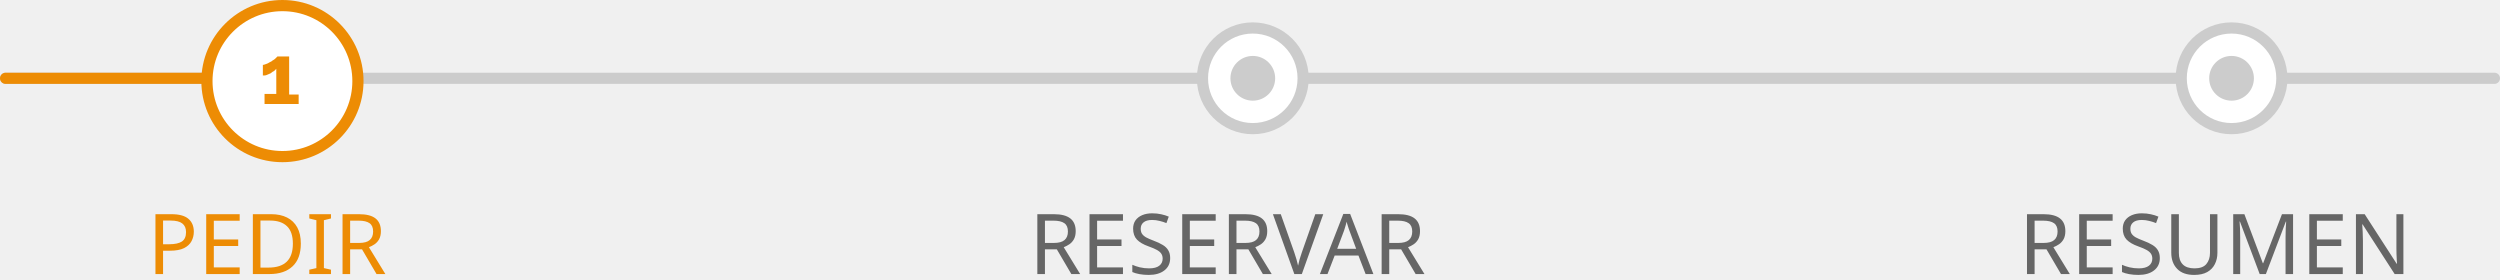
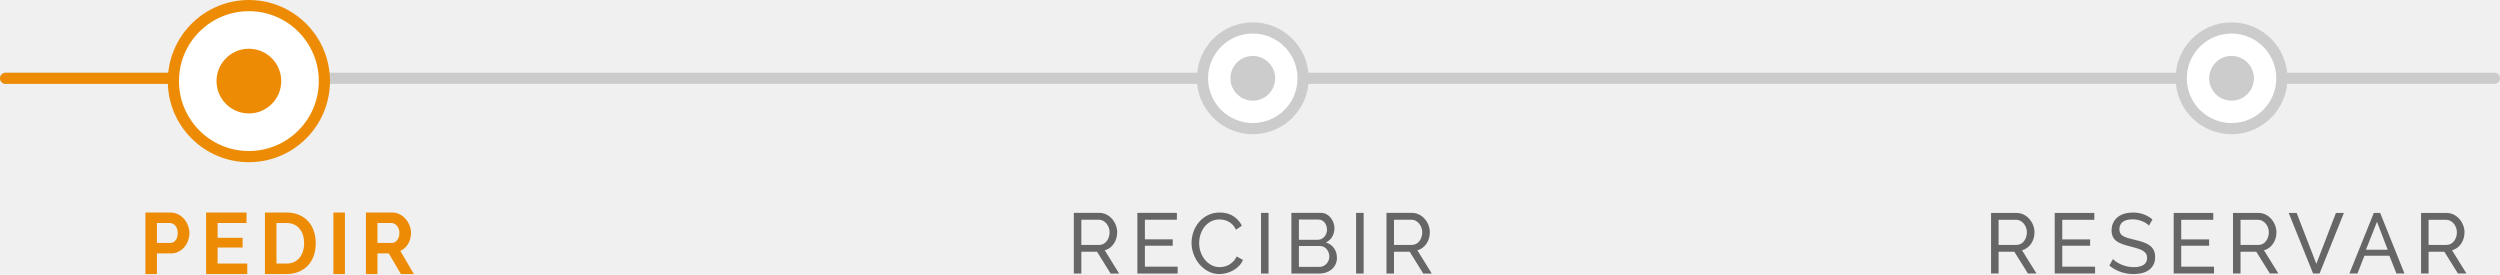
- <svg xmlns="http://www.w3.org/2000/svg" version="1.1" id="Capa_1" x="0px" y="0px" viewBox="0 0 447 50" style="enable-background:new 0 0 447 50;" xml:space="preserve">
-   <style type="text/css">
- 	.st0{fill:#ED8C04;}
- 	.st1{font-family:'Raleway-Bold';}
- 	.st2{font-size:15px;}
- 	.st3{fill:#666666;}
- 	.st4{font-family:'Raleway-Medium';}
- 	.st5{fill:none;stroke:#CCCCCC;stroke-width:2;stroke-linecap:round;}
- 	.st6{fill:none;stroke:#ED8C04;stroke-width:2;stroke-linecap:round;}
- 	.st7{fill:#FFFFFF;stroke:#ED8C04;stroke-width:2;}
- 	.st8{fill:#FFFFFF;stroke:#CCCCCC;stroke-width:2;}
- 	.st9{fill:#CCCCCC;}
- </style>
-   <text transform="matrix(1 0 0 1 26.3429 49)" class="st0 st1 st2">PEDIR</text>
-   <text transform="matrix(1 0 0 1 184.0227 49)" class="st3 st4 st2">RESERVAR</text>
-   <text transform="matrix(1 0 0 1 360.973 49)" class="st3 st4 st2">RESUMEN</text>
-   <path id="Path-3" class="st5" d="M1,14h445" />
-   <path id="Path-3_1_" class="st6" d="M1,14h56.2" />
-   <circle id="Oval-4" class="st7" cx="50.5" cy="14.5" r="13.5" />
-   <circle id="Oval-4_1_" class="st8" cx="224" cy="14" r="9" />
-   <circle id="Oval-4_2_" class="st9" cx="224" cy="14" r="4" />
-   <circle id="Oval-4_3_" class="st8" cx="399" cy="14" r="9" />
-   <circle id="Oval-4_4_" class="st9" cx="399" cy="14" r="4" />
-   <path id="_x31_" class="st0" d="M53.4,16.8v1.8h-6.1v-1.8h2.1v-4.5c-0.1,0.1-0.2,0.2-0.4,0.4c-0.2,0.1-0.4,0.2-0.6,0.4  c-0.2,0.1-0.5,0.2-0.7,0.3s-0.5,0.1-0.7,0.1v-1.9c0.2,0,0.4-0.1,0.7-0.2c0.3-0.1,0.5-0.3,0.8-0.4c0.2-0.2,0.5-0.3,0.7-0.5  s0.3-0.3,0.4-0.4h2.1v6.8h1.7V16.8z" />
+ <svg xmlns="http://www.w3.org/2000/svg" width="447px" height="49px" viewBox="0 0 447 49" version="1.1">
+   <defs />
+   <g id="Symbols" stroke="none" stroke-width="1" fill="none" fill-rule="evenodd">
+     <g id="Molecules/headerweb/pedir" transform="translate(-443, -13)">
+       <g id="Group-2" transform="translate(444, 14)">
+         <path d="M25,48 L25,37 L29.496,37 C29.984,37 30.435,37.106 30.848,37.318 C31.261,37.529 31.617,37.808 31.916,38.154 C32.215,38.5 32.449,38.893 32.618,39.332 C32.788,39.771 32.872,40.212 32.872,40.656 C32.872,41.121 32.793,41.573 32.633,42.012 C32.474,42.451 32.25,42.841 31.961,43.182 C31.672,43.523 31.324,43.796 30.915,44.003 C30.507,44.209 30.059,44.313 29.571,44.313 L27.061,44.313 L27.061,48 L25,48 Z M27.061,42.438 L29.451,42.438 C29.83,42.438 30.146,42.278 30.4,41.958 C30.654,41.638 30.781,41.204 30.781,40.656 C30.781,40.377 30.741,40.127 30.661,39.905 C30.582,39.683 30.477,39.494 30.348,39.339 C30.218,39.185 30.066,39.068 29.892,38.991 C29.718,38.913 29.541,38.875 29.362,38.875 L27.061,38.875 L27.061,42.438 Z M43.214,46.125 L43.214,48 L35.85,48 L35.85,37 L43.08,37 L43.08,38.875 L37.911,38.875 L37.911,41.524 L42.378,41.524 L42.378,43.259 L37.911,43.259 L37.911,46.125 L43.214,46.125 Z M46.371,48 L46.371,37 L50.225,37 C51.091,37 51.851,37.145 52.503,37.434 C53.155,37.723 53.7,38.115 54.139,38.611 C54.577,39.107 54.905,39.688 55.124,40.354 C55.344,41.02 55.453,41.731 55.453,42.485 C55.453,43.321 55.331,44.078 55.087,44.754 C54.843,45.431 54.492,46.009 54.034,46.489 C53.576,46.97 53.026,47.342 52.383,47.605 C51.741,47.868 51.022,48 50.225,48 L46.371,48 Z M53.377,42.485 C53.377,41.958 53.307,41.472 53.168,41.028 C53.028,40.584 52.824,40.202 52.555,39.882 C52.286,39.562 51.955,39.314 51.562,39.138 C51.168,38.962 50.723,38.875 50.225,38.875 L48.432,38.875 L48.432,46.125 L50.225,46.125 C50.733,46.125 51.183,46.032 51.577,45.846 C51.97,45.661 52.299,45.405 52.563,45.08 C52.827,44.754 53.028,44.369 53.168,43.925 C53.307,43.481 53.377,43.001 53.377,42.485 Z M58.61,48 L58.61,37 L60.671,37 L60.671,48 L58.61,48 Z M64.426,48 L64.426,37 L69.116,37 C69.604,37 70.055,37.106 70.468,37.318 C70.881,37.529 71.237,37.808 71.536,38.154 C71.835,38.5 72.069,38.893 72.238,39.332 C72.407,39.771 72.492,40.212 72.492,40.656 C72.492,41.369 72.32,42.017 71.977,42.601 C71.633,43.184 71.168,43.605 70.58,43.863 L73,48 L70.685,48 L68.519,44.313 L66.487,44.313 L66.487,48 L64.426,48 Z M66.487,42.438 L69.071,42.438 C69.261,42.438 69.437,42.392 69.602,42.299 C69.766,42.206 69.908,42.079 70.027,41.919 C70.147,41.759 70.241,41.57 70.311,41.354 C70.381,41.137 70.416,40.904 70.416,40.656 C70.416,40.398 70.376,40.161 70.296,39.944 C70.217,39.727 70.11,39.538 69.975,39.378 C69.841,39.218 69.686,39.094 69.512,39.006 C69.338,38.919 69.161,38.875 68.982,38.875 L66.487,38.875 L66.487,42.438 Z" id="PEDIR" fill="#ED8C04" />
+         <path d="M0,13 L445,13" id="Path-3" stroke="#CCCCCC" stroke-width="2" stroke-linecap="round" />
+         <path d="M0,13 L56.223,13" id="Path-3" stroke="#ED8C04" stroke-width="2" stroke-linecap="round" />
+         <g id="Group" transform="translate(214, 4)">
+           <circle id="Oval-4" stroke="#CCCCCC" stroke-width="2" fill="#FFFFFF" cx="9" cy="9" r="9" />
+           <circle id="Oval-4" fill="#CCCCCC" cx="9" cy="9" r="4" />
+         </g>
+         <g id="Group" transform="translate(30, 0)">
+           <circle id="Oval-4" stroke="#ED8C04" stroke-width="2" fill="#FFFFFF" cx="13.5" cy="13.5" r="13.5" />
+           <circle id="Oval-4" fill="#ED8C04" cx="13.5" cy="13.5" r="5.786" />
+         </g>
+         <g id="Group" transform="translate(389, 4)">
+           <circle id="Oval-4" stroke="#CCCCCC" stroke-width="2" fill="#FFFFFF" cx="9" cy="9" r="9" />
+           <circle id="Oval-4" fill="#CCCCCC" cx="9" cy="9" r="4" />
+         </g>
+         <path d="M191,47.908 L191,37.061 L195.543,37.061 C196.011,37.061 196.442,37.16 196.835,37.359 C197.229,37.558 197.567,37.822 197.851,38.153 C198.135,38.484 198.357,38.856 198.516,39.269 C198.676,39.681 198.755,40.101 198.755,40.529 C198.755,40.906 198.703,41.27 198.598,41.622 C198.494,41.973 198.344,42.291 198.15,42.576 C197.956,42.862 197.722,43.106 197.448,43.31 C197.174,43.513 196.868,43.661 196.529,43.753 L199.099,47.908 L197.575,47.908 L195.154,44.013 L192.345,44.013 L192.345,47.908 L191,47.908 Z M192.345,42.79 L195.558,42.79 C195.836,42.79 196.088,42.729 196.312,42.607 C196.536,42.485 196.728,42.319 196.887,42.11 C197.047,41.902 197.171,41.66 197.261,41.385 C197.351,41.11 197.396,40.825 197.396,40.529 C197.396,40.224 197.343,39.936 197.239,39.666 C197.134,39.396 196.995,39.157 196.82,38.948 C196.646,38.739 196.442,38.576 196.208,38.459 C195.973,38.342 195.727,38.283 195.468,38.283 L192.345,38.283 L192.345,42.79 Z M209.564,46.686 L209.564,47.908 L202.362,47.908 L202.362,37.061 L209.429,37.061 L209.429,38.283 L203.706,38.283 L203.706,41.797 L208.682,41.797 L208.682,42.943 L203.706,42.943 L203.706,46.686 L209.564,46.686 Z M212.049,42.408 C212.049,41.756 212.161,41.107 212.386,40.46 C212.61,39.814 212.939,39.233 213.372,38.719 C213.805,38.204 214.336,37.789 214.963,37.474 C215.591,37.158 216.303,37 217.1,37 C218.046,37 218.858,37.219 219.536,37.657 C220.213,38.095 220.716,38.665 221.045,39.368 L219.984,40.071 C219.825,39.725 219.633,39.434 219.409,39.2 C219.185,38.966 218.941,38.777 218.677,38.635 C218.413,38.492 218.141,38.39 217.862,38.329 C217.583,38.268 217.309,38.237 217.04,38.237 C216.453,38.237 215.932,38.362 215.479,38.612 C215.026,38.861 214.644,39.187 214.336,39.59 C214.027,39.992 213.795,40.445 213.641,40.949 C213.486,41.453 213.409,41.96 213.409,42.469 C213.409,43.04 213.501,43.582 213.686,44.097 C213.87,44.611 214.126,45.067 214.455,45.464 C214.784,45.861 215.172,46.177 215.621,46.411 C216.069,46.645 216.557,46.763 217.085,46.763 C217.364,46.763 217.65,46.727 217.944,46.656 C218.238,46.584 218.52,46.47 218.789,46.312 C219.058,46.154 219.309,45.955 219.543,45.716 C219.777,45.477 219.969,45.189 220.119,44.853 L221.239,45.479 C221.07,45.887 220.833,46.246 220.529,46.556 C220.226,46.867 219.882,47.129 219.498,47.343 C219.115,47.557 218.709,47.72 218.281,47.832 C217.852,47.944 217.434,48 217.025,48 C216.298,48 215.631,47.837 215.023,47.511 C214.415,47.185 213.89,46.76 213.447,46.235 C213.003,45.711 212.66,45.115 212.416,44.448 C212.171,43.781 212.049,43.101 212.049,42.408 Z M224.472,47.908 L224.472,37.061 L225.817,37.061 L225.817,47.908 L224.472,47.908 Z M238.045,45.112 C238.045,45.53 237.963,45.912 237.798,46.258 C237.634,46.605 237.41,46.9 237.126,47.144 C236.842,47.389 236.513,47.577 236.14,47.71 C235.766,47.842 235.365,47.908 234.937,47.908 L229.901,47.908 L229.901,37.061 L235.176,37.061 C235.544,37.061 235.878,37.143 236.177,37.306 C236.476,37.469 236.73,37.68 236.939,37.94 C237.148,38.199 237.31,38.495 237.425,38.826 C237.539,39.157 237.597,39.49 237.597,39.826 C237.597,40.366 237.465,40.865 237.201,41.324 C236.937,41.782 236.561,42.123 236.072,42.347 C236.68,42.531 237.161,42.869 237.514,43.363 C237.868,43.857 238.045,44.44 238.045,45.112 Z M236.685,44.868 C236.685,44.624 236.643,44.387 236.558,44.158 C236.473,43.928 236.359,43.727 236.214,43.554 C236.07,43.381 235.898,43.244 235.699,43.142 C235.5,43.04 235.28,42.989 235.041,42.989 L231.246,42.989 L231.246,46.717 L234.937,46.717 C235.186,46.717 235.415,46.666 235.624,46.564 C235.833,46.462 236.018,46.327 236.177,46.159 C236.336,45.991 236.461,45.795 236.551,45.571 C236.64,45.347 236.685,45.113 236.685,44.868 Z M231.246,38.253 L231.246,41.874 L234.623,41.874 C234.862,41.874 235.081,41.825 235.28,41.728 C235.48,41.632 235.652,41.502 235.796,41.339 C235.94,41.176 236.055,40.985 236.14,40.766 C236.224,40.547 236.267,40.315 236.267,40.071 C236.267,39.816 236.227,39.577 236.147,39.353 C236.067,39.129 235.96,38.935 235.826,38.772 C235.691,38.609 235.527,38.482 235.333,38.39 C235.139,38.299 234.932,38.253 234.713,38.253 L231.246,38.253 Z M241.472,47.908 L241.472,37.061 L242.817,37.061 L242.817,47.908 L241.472,47.908 Z M246.901,47.908 L246.901,37.061 L251.444,37.061 C251.912,37.061 252.343,37.16 252.736,37.359 C253.13,37.558 253.468,37.822 253.752,38.153 C254.036,38.484 254.258,38.856 254.417,39.269 C254.577,39.681 254.656,40.101 254.656,40.529 C254.656,40.906 254.604,41.27 254.499,41.622 C254.395,41.973 254.245,42.291 254.051,42.576 C253.857,42.862 253.623,43.106 253.349,43.31 C253.075,43.513 252.769,43.661 252.43,43.753 L255,47.908 L253.476,47.908 L251.055,44.013 L248.246,44.013 L248.246,47.908 L246.901,47.908 Z M248.246,42.79 L251.459,42.79 C251.737,42.79 251.989,42.729 252.213,42.607 C252.437,42.485 252.629,42.319 252.788,42.11 C252.948,41.902 253.072,41.66 253.162,41.385 C253.252,41.11 253.297,40.825 253.297,40.529 C253.297,40.224 253.244,39.936 253.14,39.666 C253.035,39.396 252.896,39.157 252.721,38.948 C252.547,38.739 252.343,38.576 252.109,38.459 C251.874,38.342 251.628,38.283 251.369,38.283 L248.246,38.283 L248.246,42.79 Z" id="RECIBIR" fill="#666666" />
+         <path d="M355,47.893 L355,37.076 L359.551,37.076 C360.021,37.076 360.452,37.175 360.846,37.373 C361.241,37.571 361.58,37.835 361.865,38.166 C362.149,38.496 362.371,38.866 362.531,39.278 C362.691,39.689 362.77,40.108 362.77,40.535 C362.77,40.91 362.718,41.274 362.613,41.624 C362.508,41.974 362.359,42.292 362.164,42.576 C361.969,42.861 361.735,43.104 361.46,43.307 C361.186,43.511 360.879,43.658 360.54,43.749 L363.115,47.893 L361.588,47.893 L359.162,44.008 L356.347,44.008 L356.347,47.893 L355,47.893 Z M356.347,42.789 L359.566,42.789 C359.846,42.789 360.098,42.729 360.322,42.607 C360.547,42.485 360.739,42.32 360.899,42.111 C361.059,41.903 361.183,41.662 361.273,41.388 C361.363,41.114 361.408,40.829 361.408,40.535 C361.408,40.23 361.356,39.943 361.251,39.674 C361.146,39.405 361.006,39.166 360.832,38.958 C360.657,38.75 360.452,38.587 360.218,38.47 C359.983,38.353 359.736,38.295 359.477,38.295 L356.347,38.295 L356.347,42.789 Z M373.6,46.675 L373.6,47.893 L366.384,47.893 L366.384,37.076 L373.465,37.076 L373.465,38.295 L367.731,38.295 L367.731,41.799 L372.717,41.799 L372.717,42.942 L367.731,42.942 L367.731,46.675 L373.6,46.675 Z M383.232,39.346 C383.112,39.204 382.952,39.067 382.753,38.935 C382.553,38.803 382.329,38.684 382.079,38.577 C381.829,38.47 381.558,38.384 381.263,38.318 C380.969,38.252 380.662,38.219 380.342,38.219 C379.514,38.219 378.908,38.376 378.523,38.691 C378.139,39.006 377.947,39.438 377.947,39.986 C377.947,40.281 378.002,40.524 378.111,40.717 C378.221,40.91 378.393,41.075 378.628,41.213 C378.863,41.35 379.155,41.469 379.504,41.571 C379.853,41.672 380.267,41.779 380.747,41.891 C381.296,42.012 381.792,42.152 382.236,42.31 C382.68,42.467 383.06,42.663 383.374,42.896 C383.688,43.13 383.928,43.414 384.093,43.749 C384.257,44.084 384.34,44.496 384.34,44.983 C384.34,45.501 384.24,45.951 384.04,46.332 C383.841,46.713 383.569,47.027 383.224,47.276 C382.88,47.525 382.473,47.708 382.004,47.825 C381.535,47.942 381.026,48 380.477,48 C379.659,48 378.883,47.87 378.149,47.611 C377.415,47.352 376.749,46.974 376.15,46.476 L376.794,45.319 C376.954,45.491 377.161,45.664 377.415,45.837 C377.67,46.009 377.959,46.164 378.284,46.301 C378.608,46.438 378.957,46.55 379.332,46.636 C379.706,46.723 380.098,46.766 380.507,46.766 C381.266,46.766 381.854,46.629 382.274,46.355 C382.693,46.08 382.902,45.669 382.902,45.12 C382.902,44.816 382.835,44.559 382.7,44.351 C382.566,44.143 382.368,43.963 382.109,43.81 C381.849,43.658 381.528,43.523 381.143,43.407 C380.759,43.29 380.322,43.17 379.833,43.048 C379.294,42.916 378.82,42.774 378.411,42.622 C378.002,42.47 377.66,42.287 377.385,42.073 C377.111,41.86 376.904,41.601 376.764,41.296 C376.624,40.992 376.554,40.626 376.554,40.199 C376.554,39.681 376.649,39.224 376.839,38.828 C377.029,38.432 377.293,38.097 377.632,37.823 C377.972,37.548 378.376,37.343 378.845,37.206 C379.314,37.069 379.823,37 380.372,37 C381.091,37 381.74,37.112 382.319,37.335 C382.897,37.559 383.412,37.858 383.861,38.234 L383.232,39.346 Z M394.87,46.675 L394.87,47.893 L387.654,47.893 L387.654,37.076 L394.735,37.076 L394.735,38.295 L389.001,38.295 L389.001,41.799 L393.987,41.799 L393.987,42.942 L389.001,42.942 L389.001,46.675 L394.87,46.675 Z M398.259,47.893 L398.259,37.076 L402.81,37.076 C403.279,37.076 403.711,37.175 404.105,37.373 C404.499,37.571 404.839,37.835 405.123,38.166 C405.408,38.496 405.63,38.866 405.789,39.278 C405.949,39.689 406.029,40.108 406.029,40.535 C406.029,40.91 405.977,41.274 405.872,41.624 C405.767,41.974 405.617,42.292 405.423,42.576 C405.228,42.861 404.993,43.104 404.719,43.307 C404.444,43.511 404.138,43.658 403.798,43.749 L406.373,47.893 L404.846,47.893 L402.421,44.008 L399.606,44.008 L399.606,47.893 L398.259,47.893 Z M399.606,42.789 L402.825,42.789 C403.104,42.789 403.356,42.729 403.581,42.607 C403.806,42.485 403.998,42.32 404.157,42.111 C404.317,41.903 404.442,41.662 404.532,41.388 C404.622,41.114 404.667,40.829 404.667,40.535 C404.667,40.23 404.614,39.943 404.509,39.674 C404.405,39.405 404.265,39.166 404.09,38.958 C403.915,38.75 403.711,38.587 403.476,38.47 C403.242,38.353 402.995,38.295 402.735,38.295 L399.606,38.295 L399.606,42.789 Z M409.642,37.076 L413.161,46.172 L416.664,37.076 L418.086,37.076 L413.744,47.893 L412.577,47.893 L408.22,37.076 L409.642,37.076 Z M423.436,37.076 L424.574,37.076 L428.916,47.893 L427.479,47.893 L426.221,44.724 L421.759,44.724 L420.517,47.893 L419.079,47.893 L423.436,37.076 Z M425.922,43.658 L424.005,38.661 L422.029,43.658 L425.922,43.658 Z M431.885,47.893 L431.885,37.076 L436.437,37.076 C436.906,37.076 437.338,37.175 437.732,37.373 C438.126,37.571 438.465,37.835 438.75,38.166 C439.034,38.496 439.256,38.866 439.416,39.278 C439.576,39.689 439.656,40.108 439.656,40.535 C439.656,40.91 439.603,41.274 439.498,41.624 C439.394,41.974 439.244,42.292 439.049,42.576 C438.855,42.861 438.62,43.104 438.346,43.307 C438.071,43.511 437.764,43.658 437.425,43.749 L440,47.893 L438.473,47.893 L436.047,44.008 L433.233,44.008 L433.233,47.893 L431.885,47.893 Z M433.233,42.789 L436.452,42.789 C436.731,42.789 436.983,42.729 437.208,42.607 C437.432,42.485 437.624,42.32 437.784,42.111 C437.944,41.903 438.069,41.662 438.158,41.388 C438.248,41.114 438.293,40.829 438.293,40.535 C438.293,40.23 438.241,39.943 438.136,39.674 C438.031,39.405 437.891,39.166 437.717,38.958 C437.542,38.75 437.338,38.587 437.103,38.47 C436.868,38.353 436.621,38.295 436.362,38.295 L433.233,38.295 L433.233,42.789 Z" id="RESERVAR" fill="#666666" />
+       </g>
+     </g>
+   </g>
</svg>
